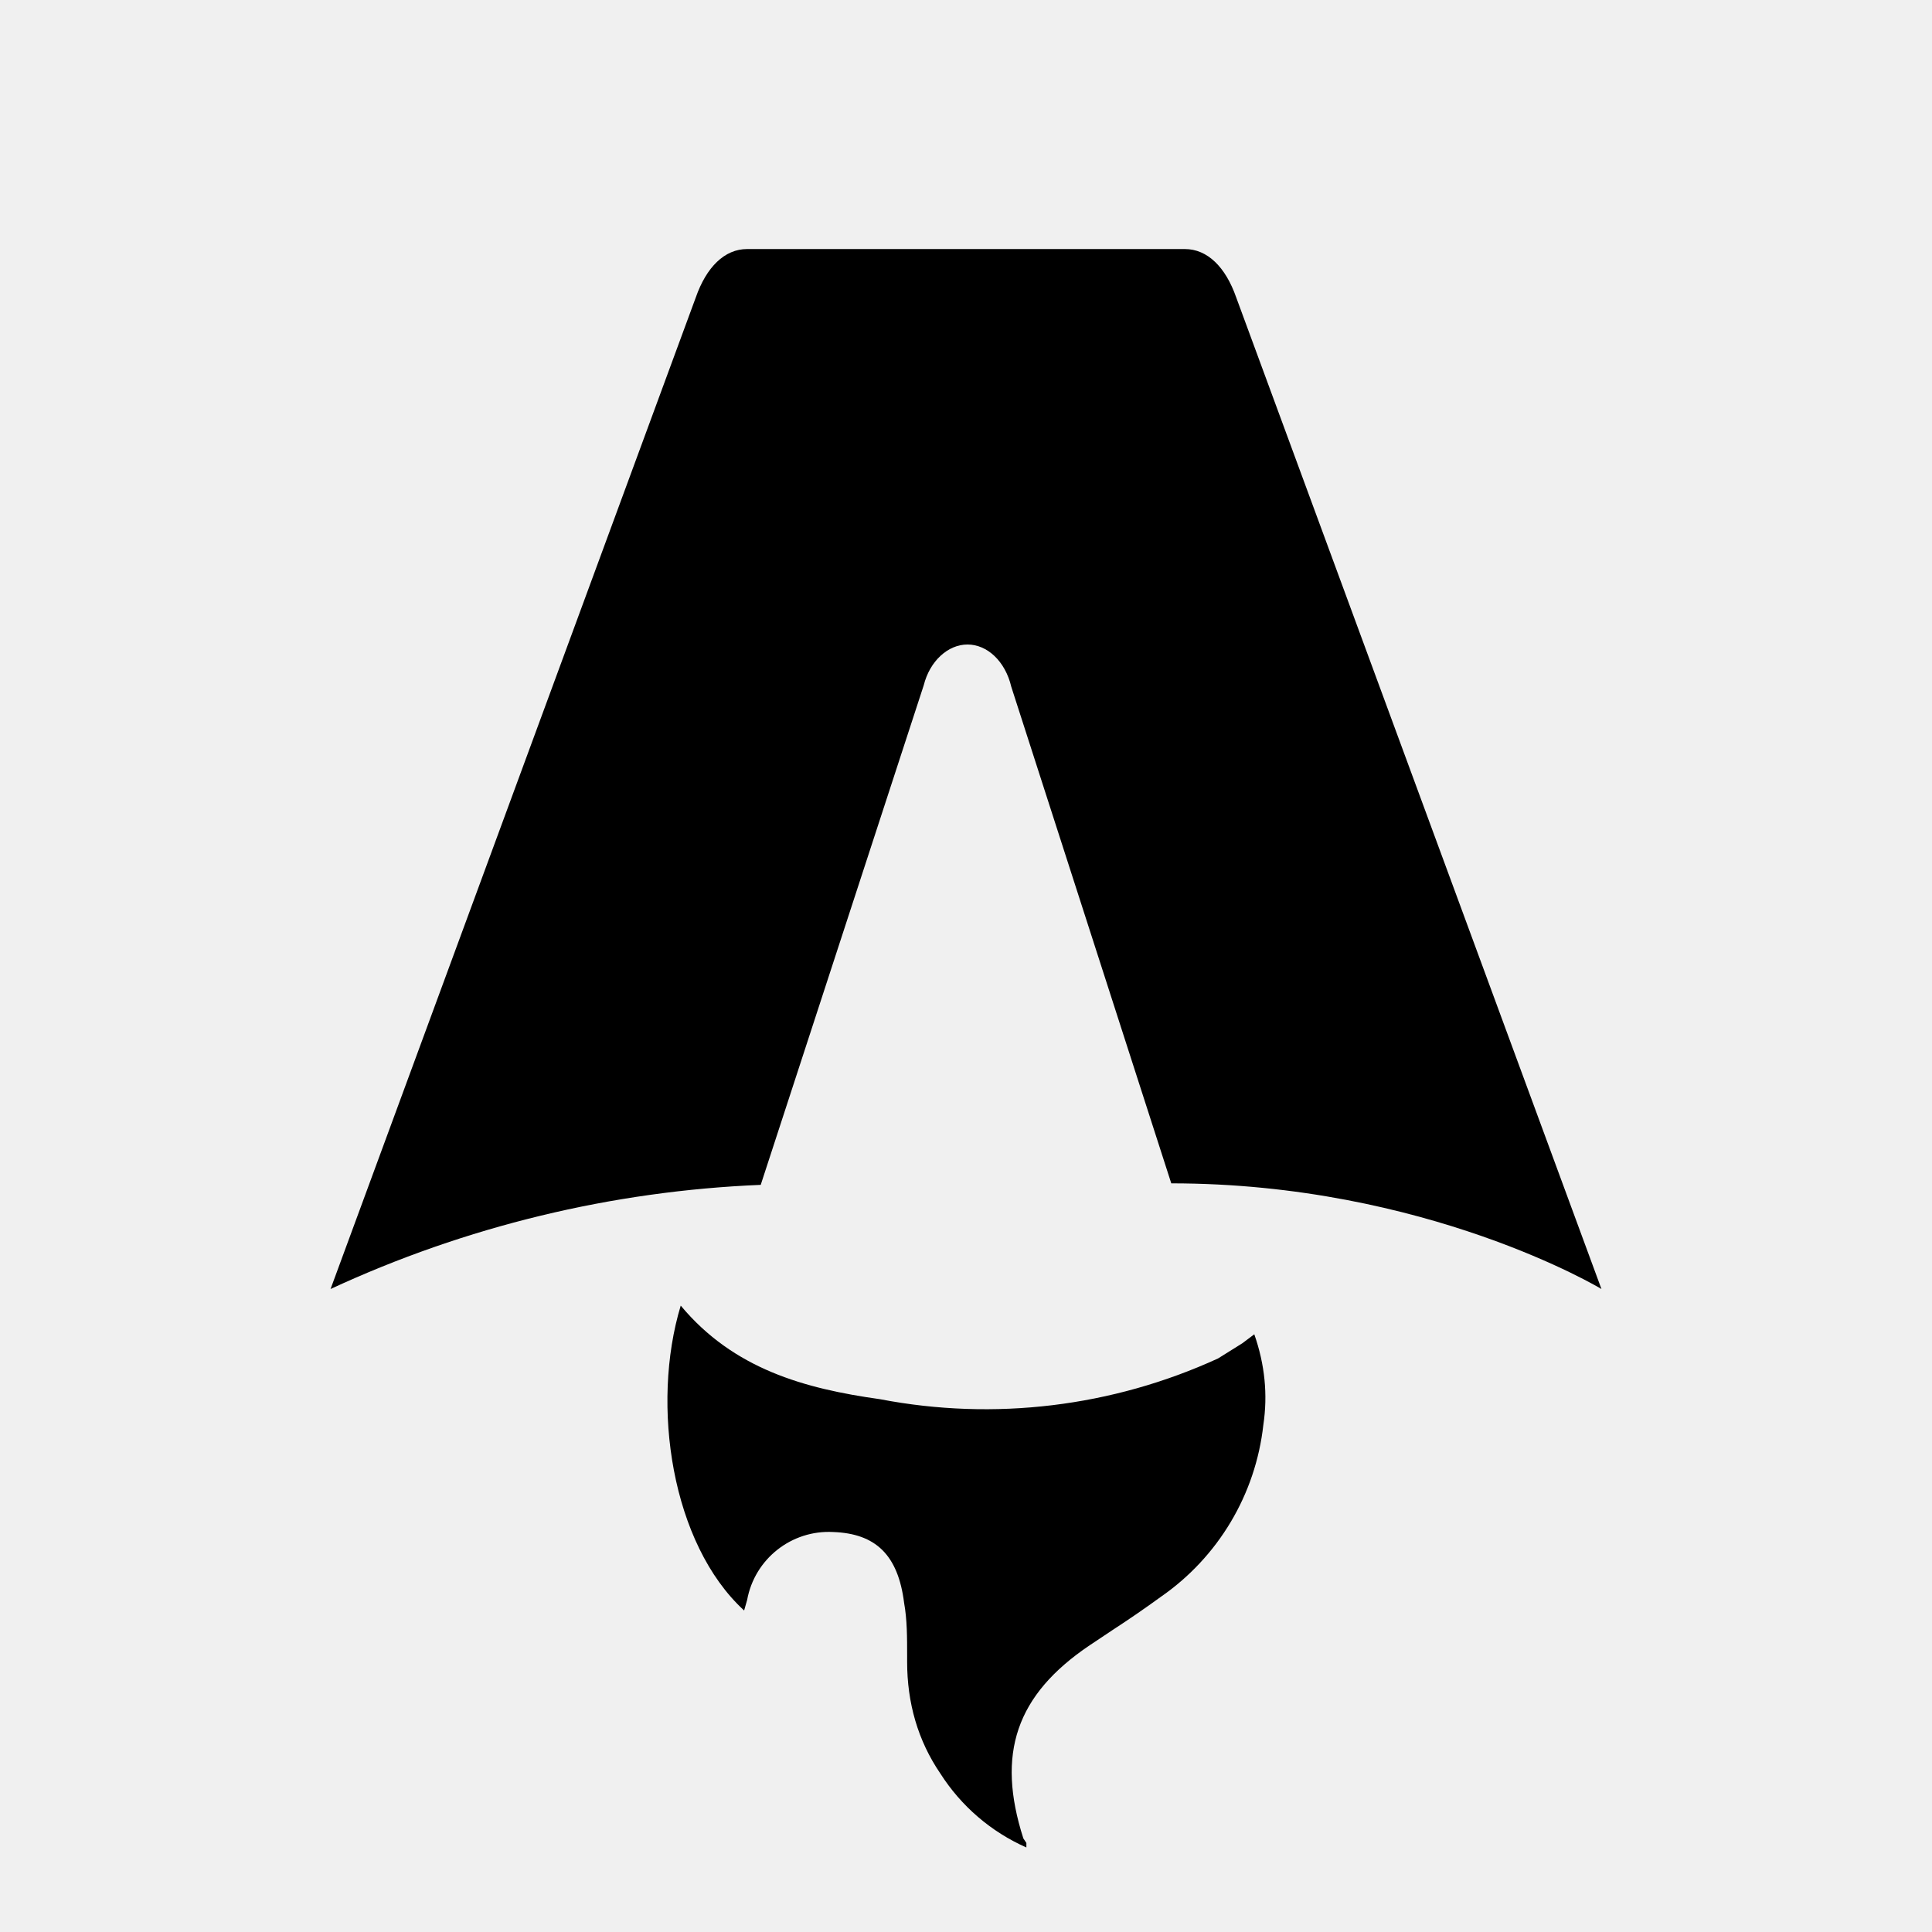
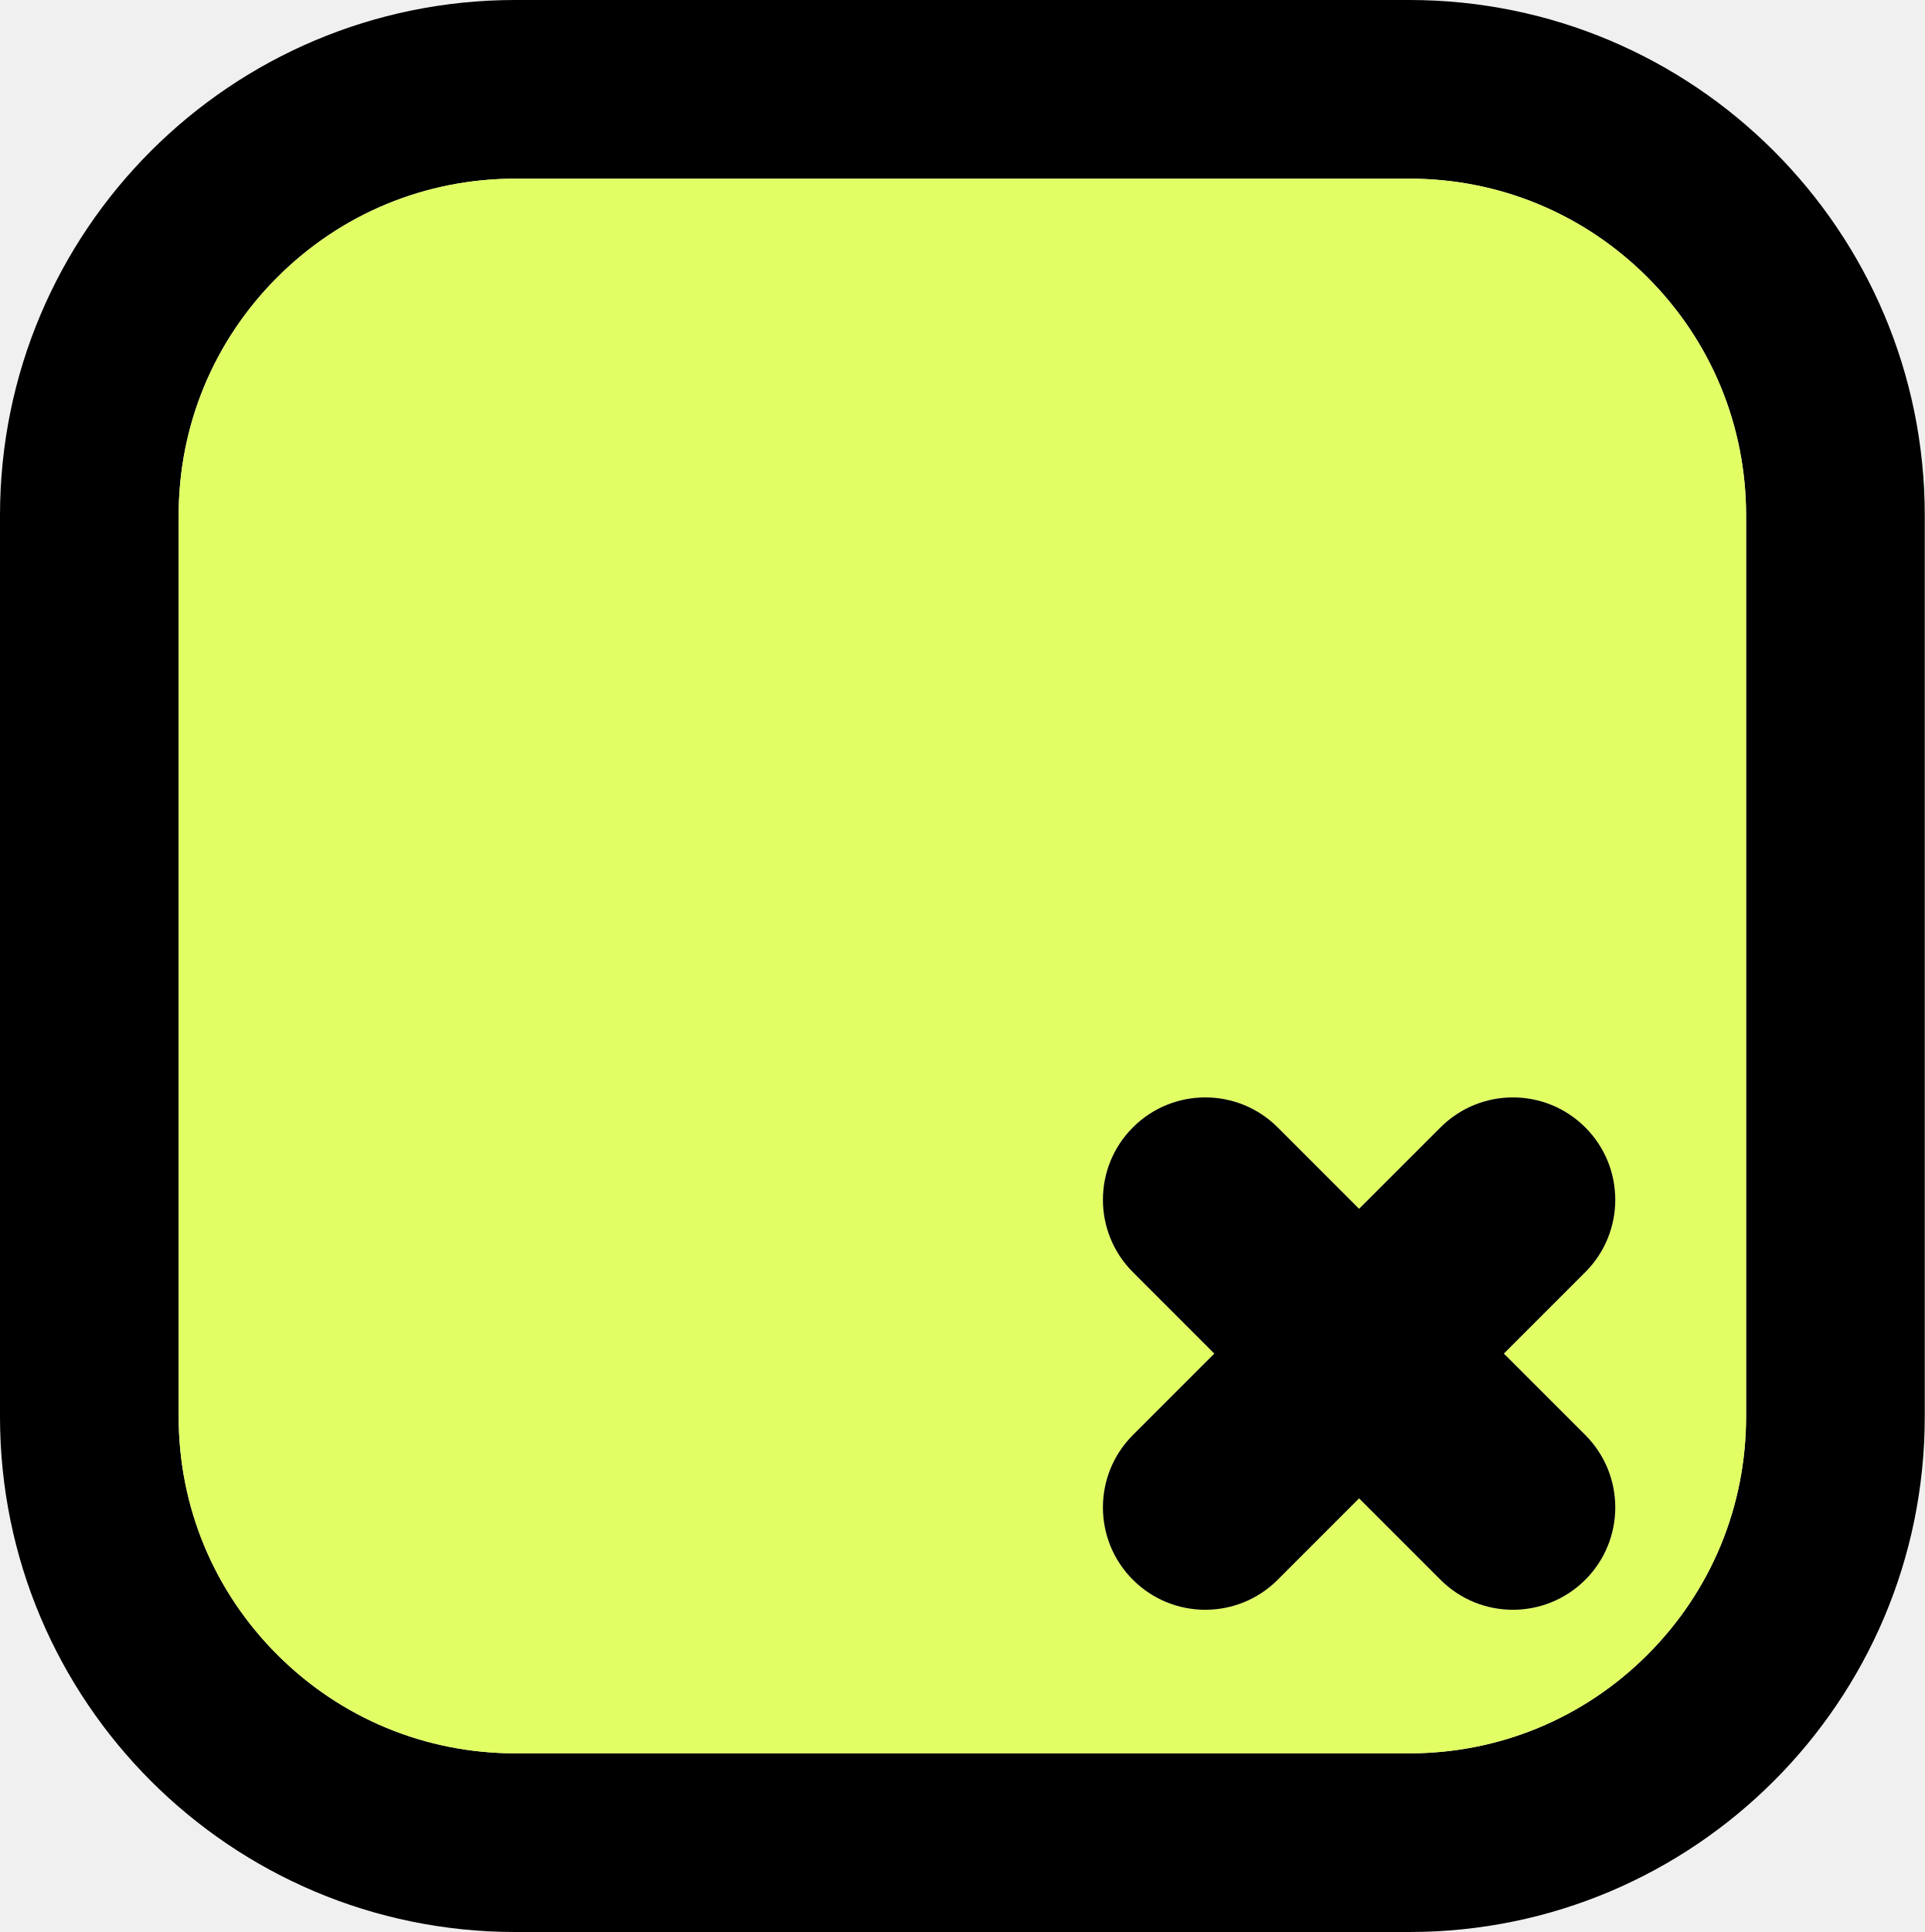
- <svg xmlns="http://www.w3.org/2000/svg" fill="none" viewBox="0 0 128 128">
-   <path d="M50.4 78.5a75.1 75.1 0 0 0-28.5 6.9l24.2-65.7c.7-2 1.9-3.2 3.4-3.2h29c1.5 0 2.7 1.2 3.4 3.2l24.2 65.7s-11.6-7-28.5-7L67 45.5c-.4-1.7-1.6-2.8-2.9-2.8-1.3 0-2.5 1.1-2.9 2.7L50.4 78.5Zm-1.1 28.2Zm-4.2-20.2c-2 6.6-.6 15.8 4.2 20.2a17.5 17.5 0 0 1 .2-.7 5.5 5.5 0 0 1 5.7-4.5c2.8.1 4.3 1.5 4.7 4.7.2 1.1.2 2.3.2 3.5v.4c0 2.7.7 5.2 2.2 7.4a13 13 0 0 0 5.7 4.9v-.3l-.2-.3c-1.8-5.6-.5-9.5 4.4-12.8l1.5-1a73 73 0 0 0 3.2-2.2 16 16 0 0 0 6.8-11.4c.3-2 .1-4-.6-6l-.8.6-1.6 1a37 37 0 0 1-22.4 2.7c-5-.7-9.7-2-13.2-6.2Z" />
-   <style>
-         path { fill: #000; }
-         @media (prefers-color-scheme: dark) {
-             path { fill: #FFF; }
-         }
-     </style>
+ <svg xmlns="http://www.w3.org/2000/svg" id="a" viewBox="0 0 1077.34 1081.37">
+   <defs>
+     <style>
+             .b {
+               fill: #e1ff64;
+             }
+             .c {
+               fill-rule: evenodd;
+             }
+           </style>
+   </defs>
+   <path d="m788.86,0h-500.38C129.16,0,0,129.16,0,288.48v504.41c0,159.32,129.16,288.48,288.48,288.48h500.38c159.32,0,288.48-129.16,288.48-288.48v-504.41C1077.34,129.16,948.18,0,788.86,0Zm188.48,792.89c0,50.35-19.61,97.68-55.21,133.27-35.59,35.6-82.92,55.21-133.27,55.21h-500.38c-50.35,0-97.68-19.61-133.27-55.21-35.6-35.59-55.21-82.92-55.21-133.27v-504.41c0-50.35,19.61-97.68,55.21-133.27,35.59-35.6,82.92-55.21,133.27-55.21h500.38c50.35,0,97.68,19.61,133.27,55.21,35.6,35.59,55.21,82.92,55.21,133.27v504.41Z" />
+   <path class="b" d="m922.13,155.21c-35.59-35.6-82.92-55.21-133.27-55.21h-500.38c-50.35,0-97.68,19.61-133.27,55.21-35.6,35.59-55.21,82.92-55.21,133.27v504.41c0,50.35,19.61,97.68,55.21,133.27,35.59,35.6,82.92,55.21,133.27,55.21h500.38c50.35,0,97.68-19.61,133.27-55.21,35.6-35.59,55.21-82.92,55.21-133.27v-504.41c0-50.35-19.61-97.68-55.21-133.27Zm-34.8,647.99c22.38,22.38,22.38,58.66,0,81.03h-.01c-22.38,22.38-58.64,22.38-81.02,0l-45.58-45.58-45.57,45.58c-22.38,22.38-58.66,22.38-81.03,0-22.38-22.37-22.38-58.65,0-81.03l45.57-45.57-45.57-45.58c-22.38-22.38-22.38-58.66,0-81.03,22.37-22.38,58.65-22.38,81.03,0l45.57,45.58,45.58-45.58c22.38-22.38,58.64-22.38,81.02,0h.01c22.38,22.37,22.38,58.65,0,81.03l-45.58,45.58,45.58,45.57Z" />
+   <path class="c" d="m887.33,803.2c22.38,22.38,22.38,58.66,0,81.03h-.01c-22.38,22.38-58.64,22.38-81.02,0l-45.58-45.58-45.57,45.58c-22.38,22.38-58.66,22.38-81.03,0-22.38-22.37-22.38-58.65,0-81.03l45.57-45.57-45.57-45.58c-22.38-22.38-22.38-58.66,0-81.03,22.37-22.38,58.65-22.38,81.03,0l45.57,45.58,45.58-45.58c22.38-22.38,58.64-22.38,81.02,0h.01c22.38,22.37,22.38,58.65,0,81.03l-45.58,45.58,45.58,45.57Z" />
</svg>
